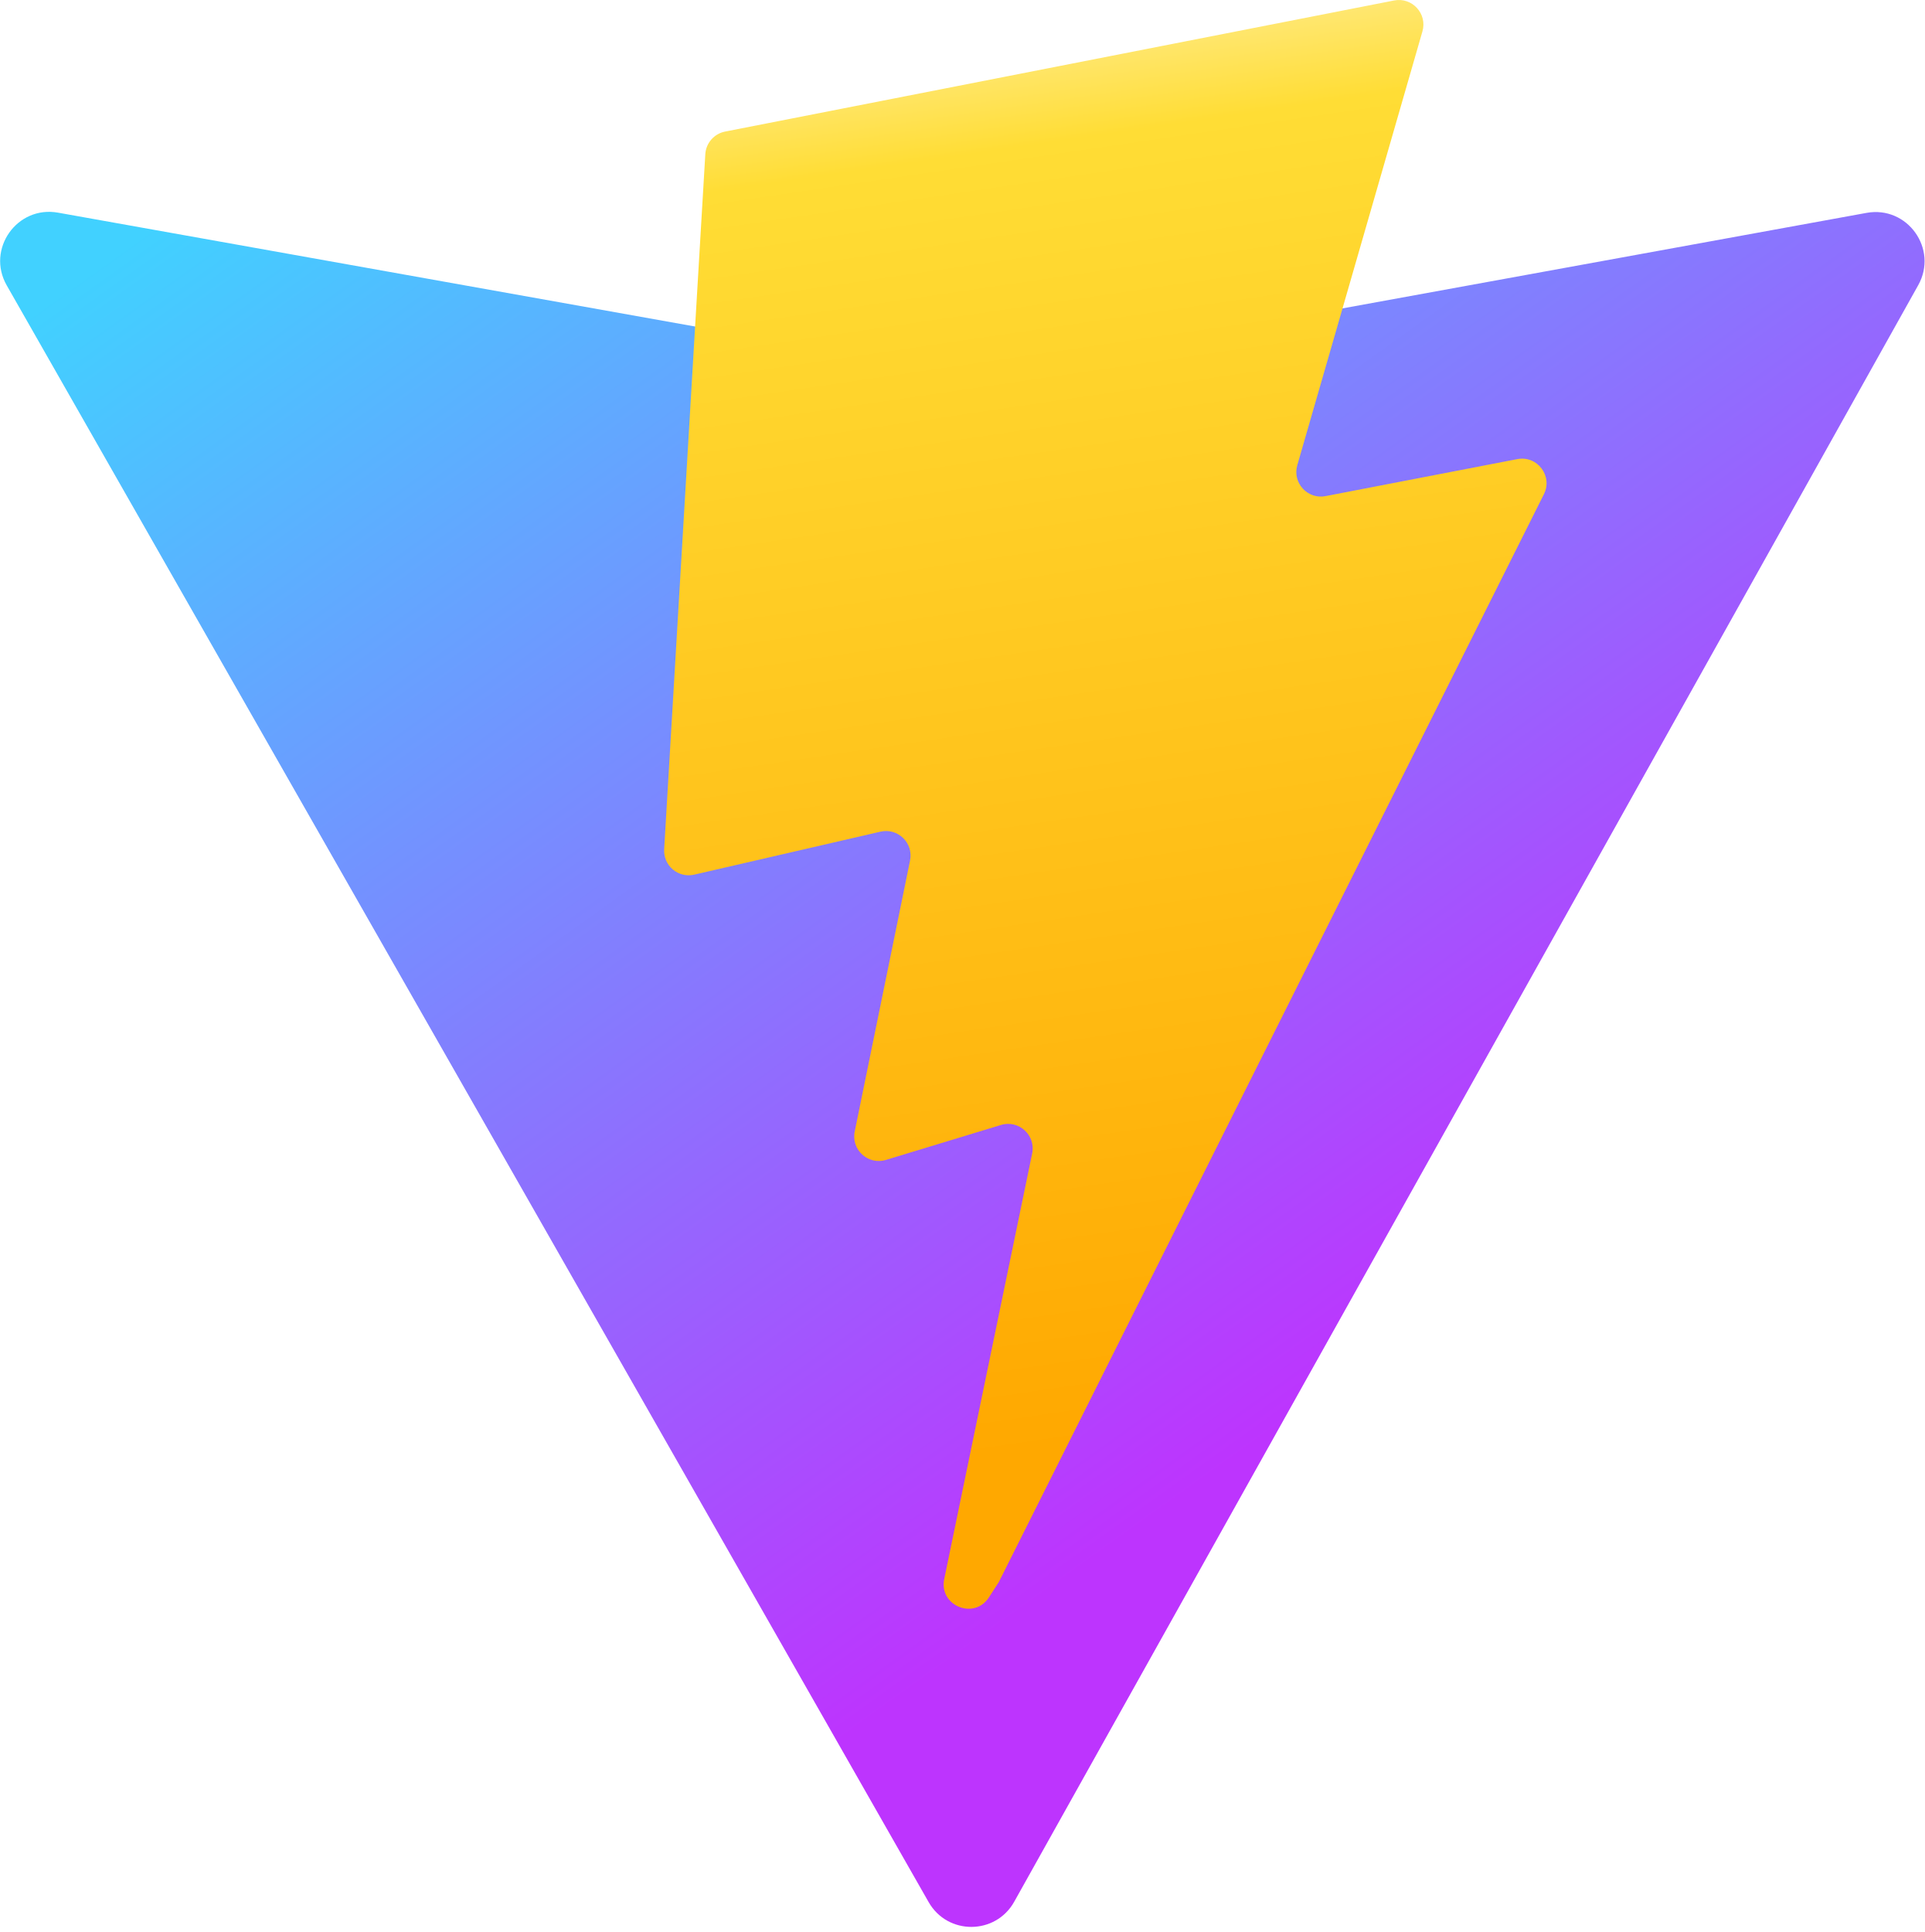
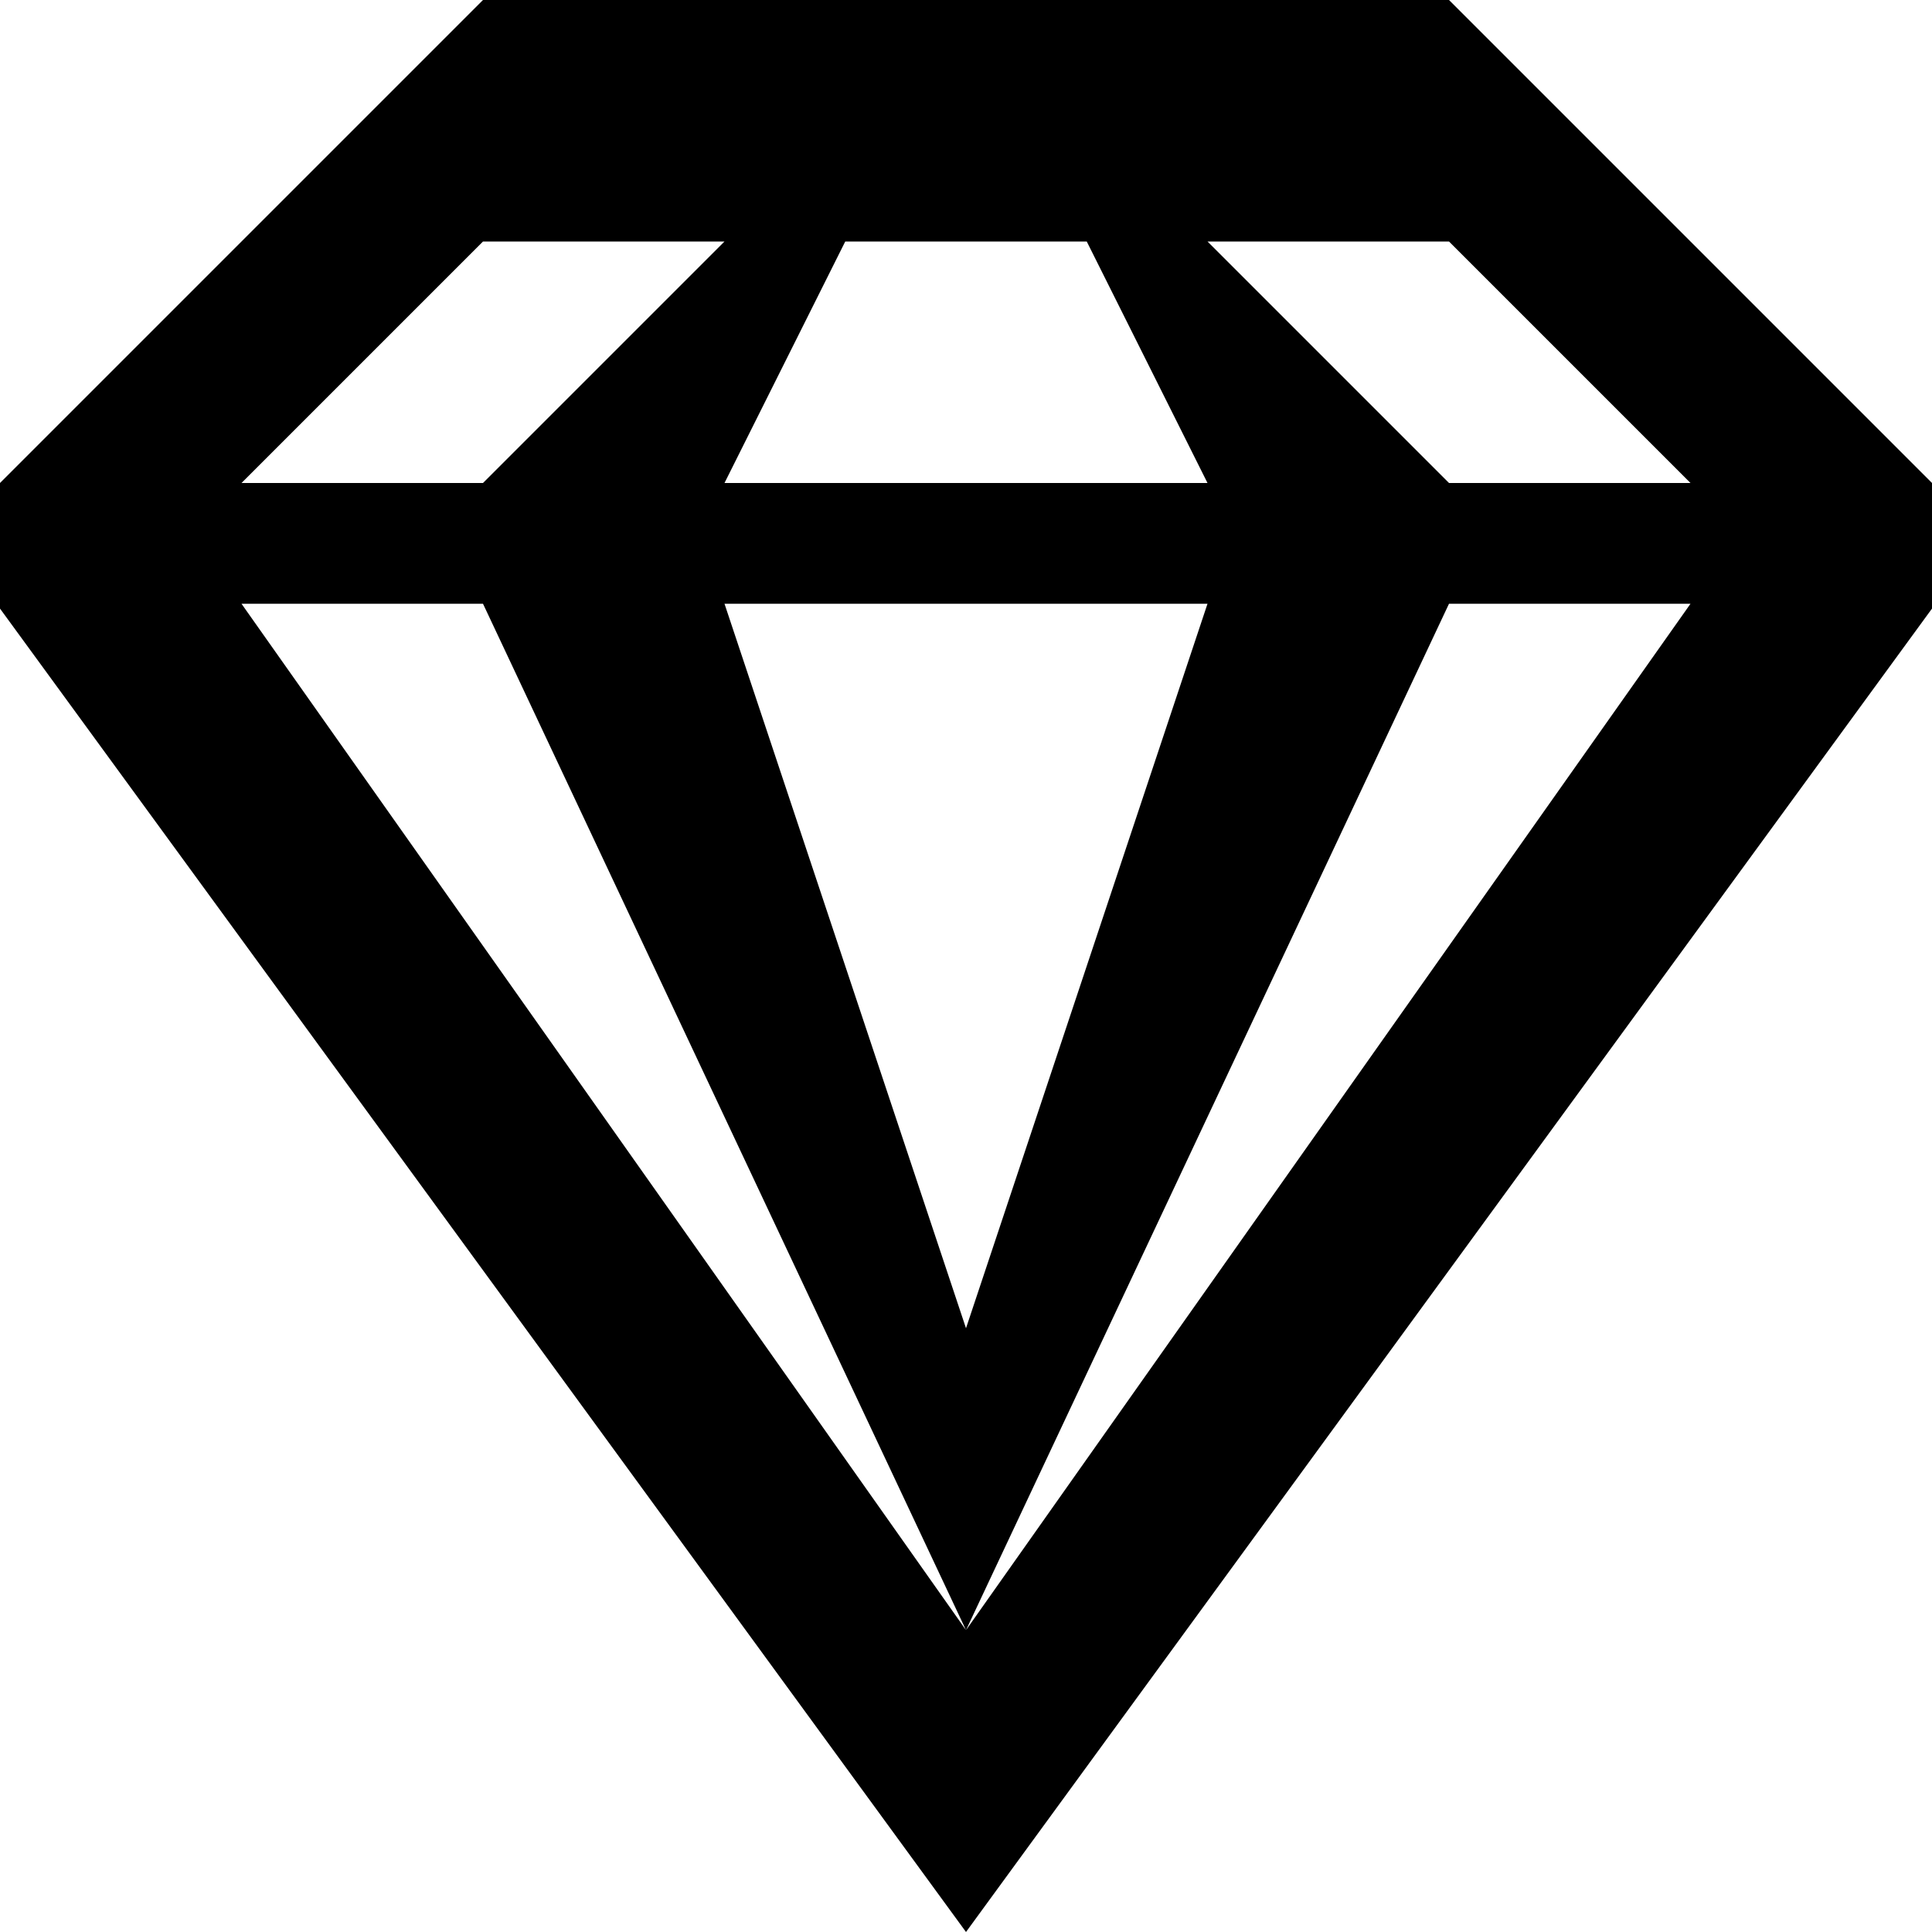
- <svg xmlns="http://www.w3.org/2000/svg" aria-hidden="true" role="img" class="iconify iconify--logos" width="31.88" height="32" preserveAspectRatio="xMidYMid meet" viewBox="0 0 256 257">
-   <defs>
-     <linearGradient id="IconifyId1813088fe1fbc01fb466" x1="-.828%" x2="57.636%" y1="7.652%" y2="78.411%">
-       <stop offset="0%" stop-color="#41D1FF" />
-       <stop offset="100%" stop-color="#BD34FE" />
-     </linearGradient>
-     <linearGradient id="IconifyId1813088fe1fbc01fb467" x1="43.376%" x2="50.316%" y1="2.242%" y2="89.03%">
-       <stop offset="0%" stop-color="#FFEA83" />
-       <stop offset="8.333%" stop-color="#FFDD35" />
-       <stop offset="100%" stop-color="#FFA800" />
-     </linearGradient>
-   </defs>
-   <path fill="url(#IconifyId1813088fe1fbc01fb466)" d="M255.153 37.938L134.897 252.976c-2.483 4.44-8.862 4.466-11.382.048L.875 37.958c-2.746-4.814 1.371-10.646 6.827-9.67l120.385 21.517a6.537 6.537 0 0 0 2.322-.004l117.867-21.483c5.438-.991 9.574 4.796 6.877 9.62Z" />
-   <path fill="url(#IconifyId1813088fe1fbc01fb467)" d="M185.432.063L96.44 17.501a3.268 3.268 0 0 0-2.634 3.014l-5.474 92.456a3.268 3.268 0 0 0 3.997 3.378l24.777-5.718c2.318-.535 4.413 1.507 3.936 3.838l-7.361 36.047c-.495 2.426 1.782 4.5 4.151 3.78l15.304-4.649c2.372-.72 4.652 1.36 4.15 3.788l-11.698 56.621c-.732 3.542 3.979 5.473 5.943 2.437l1.313-2.028l72.516-144.72c1.215-2.423-.88-5.186-3.54-4.672l-25.505 4.922c-2.396.462-4.435-1.77-3.759-4.114l16.646-57.705c.677-2.35-1.37-4.583-3.769-4.113Z" />
+ <svg xmlns="http://www.w3.org/2000/svg" fill="#000000" width="800px" height="800px" viewBox="0 0 16 16">
+   <path d="M0 5.04V4l4-4h8l4 4v1.04L8 16 0 5.04zM2 5l6 8.5L4 5H2zm12 0h-2l-4 8.5L14 5zM6 5l2 6 2-6H6zM4 2L2 4h2l2-2H4zm8 0h-2l2 2h2l-2-2zM7 2L6 4h4L9 2H7z" fill-rule="evenodd" />
</svg>
